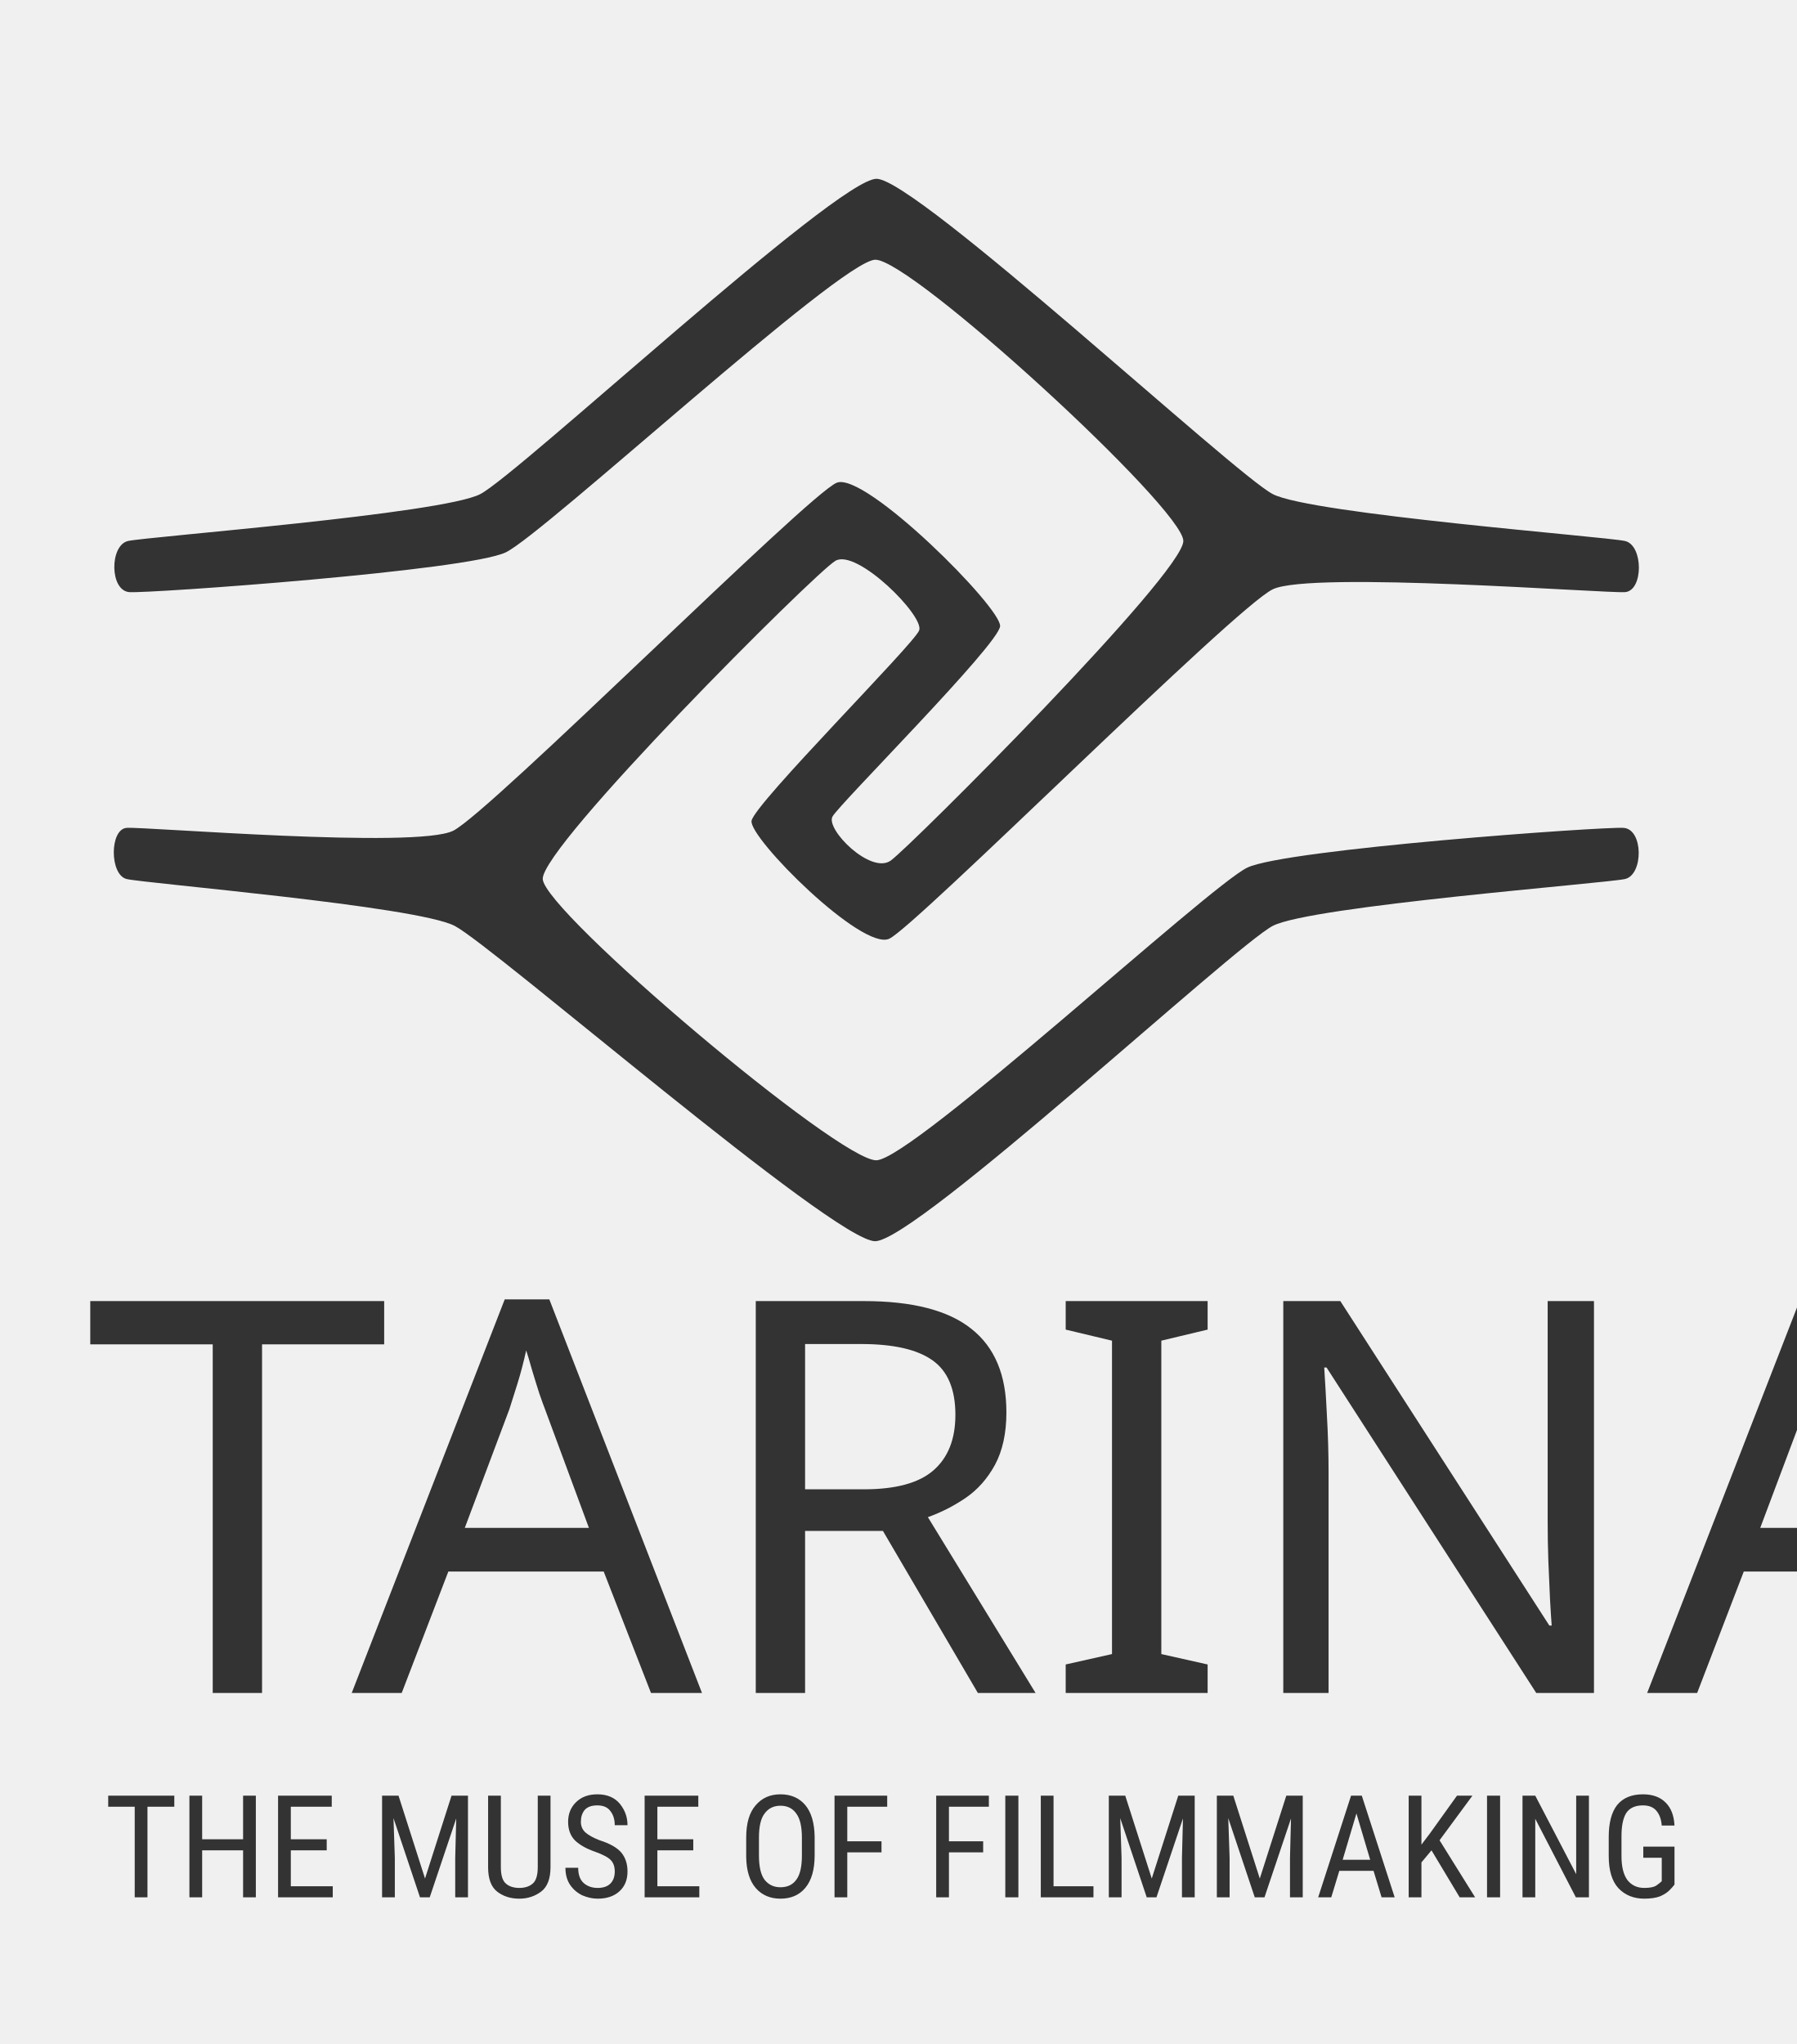
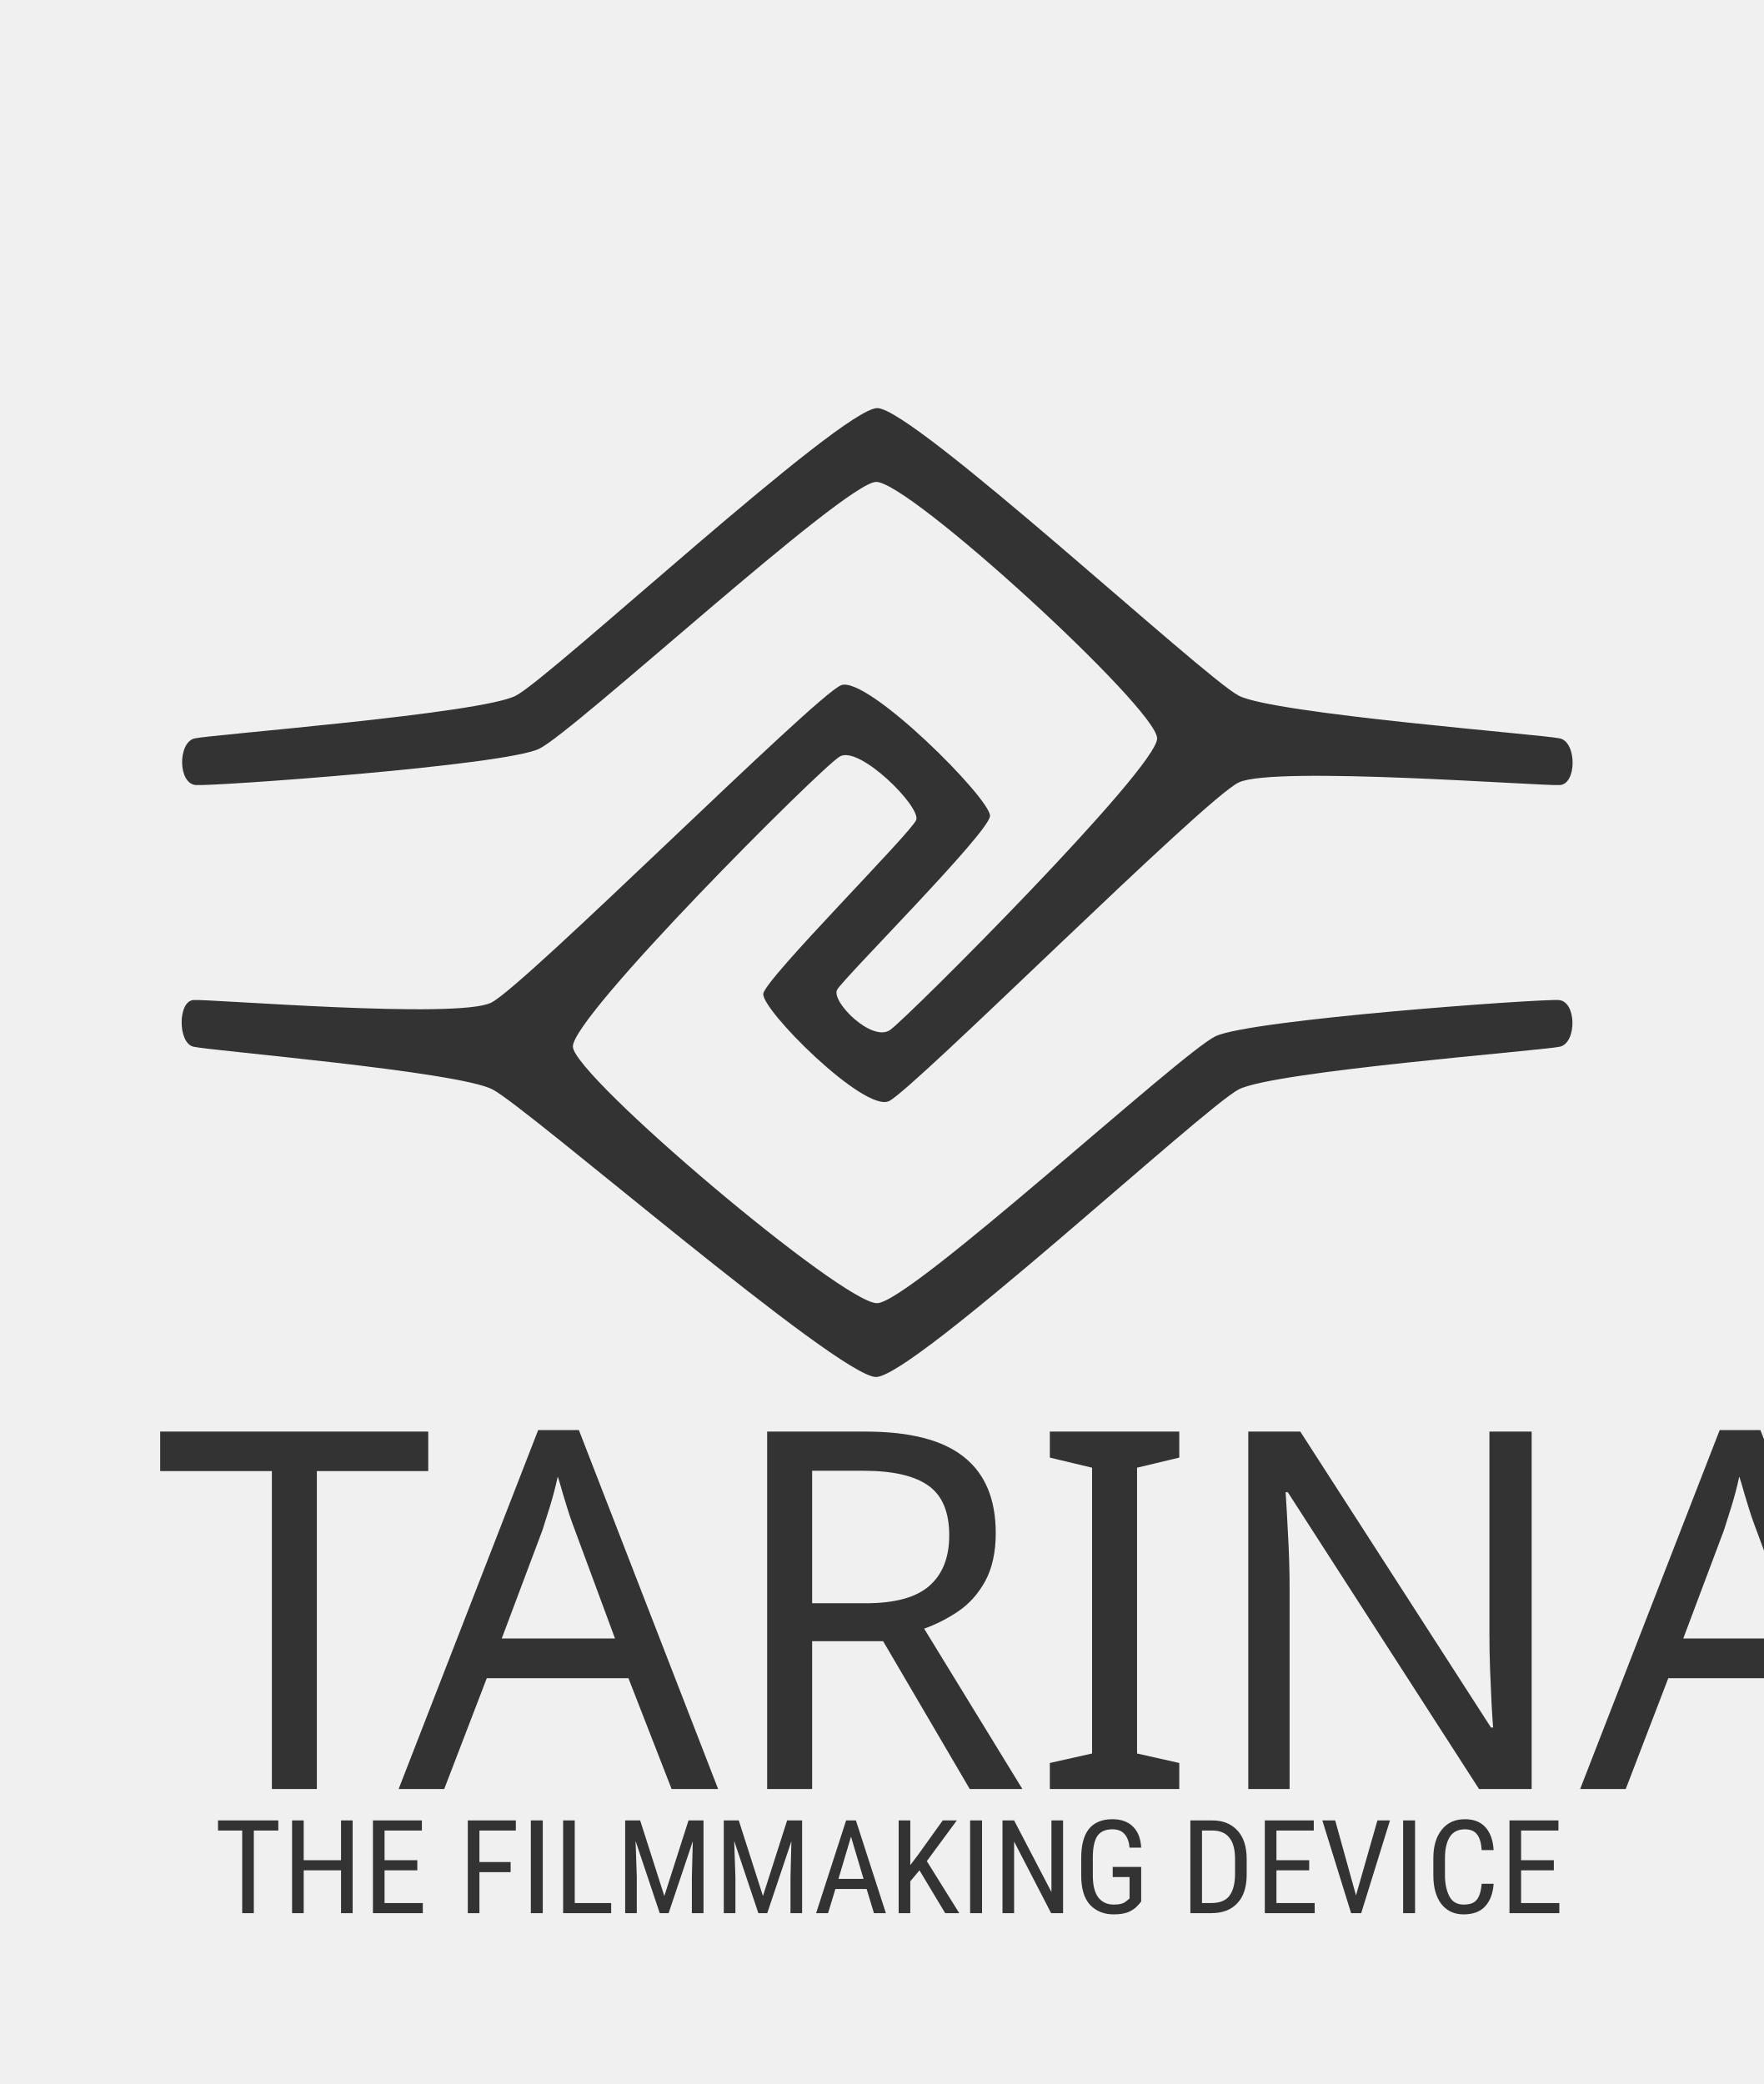
- <svg xmlns="http://www.w3.org/2000/svg" width="83.664mm" height="95.184mm" viewBox="0 0 83.664 95.184" version="1.1" id="svg8">
+ <svg xmlns="http://www.w3.org/2000/svg" width="90.063mm" height="106.415mm" viewBox="0 0 90.063 106.415" version="1.1" id="svg8">
  <defs id="defs2">
    </defs>
-   <g id="layer1" transform="translate(-71.62853,-86.66587)">
-     <text xml:space="preserve" style="font-style:normal;font-variant:normal;font-weight:normal;font-stretch:normal;font-size:25.563px;line-height:125%;font-family:'Latin Modern Mono';-inkscape-font-specification:'Latin Modern Mono';letter-spacing:0px;word-spacing:0px;fill:#333333;fill-opacity:1;stroke:none;stroke-width:0.142px;stroke-linecap:butt;stroke-linejoin:miter;stroke-opacity:1" x="75.581" y="165.501" id="text4566">
-       <tspan id="tspan4564" x="75.581" y="165.501" style="font-style:normal;font-variant:normal;font-weight:normal;font-stretch:normal;font-family:Roberta;-inkscape-font-specification:Roberta;fill:#333333;stroke-width:0.142px">TARINA</tspan>
+   <g id="layer1" transform="translate(-67.65333,-74.15281)">
+     <rect style="fill:#ffccaa;stroke-width:2.508;stroke-linejoin:round;stroke-miterlimit:0;stroke-opacity:0.94;fill-opacity:0" id="rect843" width="80.063" height="96.415" x="72.653" y="79.153" />
+     <circle style="fill:#f2f2f2;stroke-width:2.466;stroke-linejoin:round;stroke-miterlimit:0;stroke-opacity:0.94;fill-opacity:0" id="path841" cx="112.372" cy="119.224" r="38.647" />
+     <text xml:space="preserve" style="font-style:normal;font-variant:normal;font-weight:normal;font-stretch:normal;font-size:25.563px;line-height:125%;font-family:'Latin Modern Mono';-inkscape-font-specification:'Latin Modern Mono';letter-spacing:0px;word-spacing:0px;fill:#333333;fill-opacity:1;stroke:none;stroke-width:0.142px;stroke-linecap:butt;stroke-linejoin:miter;stroke-opacity:1;" x="75.581" y="165.501" id="text4566">
+       <tspan id="tspan4564" x="75.581" y="165.501" style="font-style:normal;font-variant:normal;font-weight:normal;font-stretch:normal;font-family:Roberta;-inkscape-font-specification:Roberta;fill:#333333;stroke-width:0.142px;fill-opacity:1;">TARINA</tspan>
    </text>
    <path style="color:#000000;clip-rule:nonzero;display:inline;overflow:visible;visibility:visible;opacity:1;isolation:auto;mix-blend-mode:normal;color-interpolation:sRGB;color-interpolation-filters:linearRGB;solid-color:#000000;solid-opacity:1;fill:#ffffff;fill-opacity:0;fill-rule:nonzero;stroke:none;stroke-width:4.265;stroke-linecap:butt;stroke-linejoin:miter;stroke-miterlimit:4;stroke-dasharray:none;stroke-dashoffset:0;stroke-opacity:1;color-rendering:auto;image-rendering:auto;shape-rendering:auto;text-rendering:auto;enable-background:accumulate" d="m 112.448,91.666 28.063,28.063 -28.063,28.063 -28.063,-28.063 z" id="rect4638" />
    <path style="color:#000000;clip-rule:nonzero;display:inline;overflow:visible;visibility:visible;opacity:1;isolation:auto;mix-blend-mode:normal;color-interpolation:sRGB;color-interpolation-filters:linearRGB;solid-color:#000000;solid-opacity:1;fill:#ffffff;fill-opacity:0;fill-rule:nonzero;stroke:none;stroke-width:9.047;stroke-linecap:butt;stroke-linejoin:miter;stroke-miterlimit:4;stroke-dasharray:none;stroke-dashoffset:0;stroke-opacity:1;color-rendering:auto;image-rendering:auto;shape-rendering:auto;text-rendering:auto;enable-background:accumulate" d="m 76.729,110.469 h 71.438 v 18.521 H 76.729 Z" id="rect4641" />
    <path style="fill:#333333;fill-opacity:1;fill-rule:evenodd;stroke:none;stroke-width:0.265px;stroke-linecap:butt;stroke-linejoin:miter;stroke-opacity:1" d="m 96.904,127.601 c -0.067,-1.522 12.633,-14.222 13.626,-14.817 0.993,-0.595 4.168,2.58 3.903,3.241 -0.265,0.661 -7.673,8.069 -7.805,8.864 -0.132,0.794 5.16,6.086 6.416,5.49 1.256,-0.596 16.073,-15.412 17.859,-16.272 1.786,-0.86 15.545,0.198 16.404,0.133 0.859,-0.066 0.859,-2.182 0,-2.381 -0.859,-0.199 -14.618,-1.257 -16.404,-2.183 -1.786,-0.926 -16.603,-14.684 -18.455,-14.684 -1.853,-4.99e-4 -16.669,13.758 -18.455,14.684 -1.785,0.926 -15.544,1.984 -16.404,2.183 -0.86,0.199 -0.86,2.316 0.066,2.381 0.927,0.066 15.743,-0.993 17.529,-1.853 1.785,-0.86 15.544,-13.56 17.198,-13.626 1.654,-0.066 14.354,11.576 14.354,13.097 -5.2e-4,1.521 -12.701,14.221 -13.626,14.883 -0.926,0.662 -3.042,-1.455 -2.712,-2.051 0.33,-0.596 7.739,-8.004 7.805,-8.864 0.067,-0.859 -6.283,-7.209 -7.607,-6.681 -1.323,0.529 -16.14,15.345 -17.859,16.205 -1.719,0.86 -14.419,-0.198 -15.214,-0.132 -0.794,0.067 -0.794,2.183 0,2.381 0.794,0.198 13.494,1.256 15.28,2.183 1.786,0.926 17.661,14.685 19.579,14.684 1.918,-4.8e-4 16.734,-13.759 18.521,-14.685 1.786,-0.926 15.545,-1.984 16.404,-2.182 0.859,-0.198 0.859,-2.315 -0.066,-2.381 -0.926,-0.067 -15.742,0.992 -17.529,1.852 -1.786,0.86 -15.545,13.56 -17.264,13.627 -1.719,0.067 -15.478,-11.575 -15.544,-13.097 z" id="path4644" />
-     <text xml:space="preserve" style="font-style:normal;font-variant:normal;font-weight:normal;font-stretch:normal;font-size:31.344px;line-height:125%;font-family:'Roboto Condensed';-inkscape-font-specification:'Roboto Condensed, ';letter-spacing:0px;word-spacing:0px;fill:#333333;fill-opacity:1;stroke:none;stroke-width:0.174px;stroke-linecap:butt;stroke-linejoin:miter;stroke-opacity:1" x="76.464" y="175.019" id="text4566-4">
-       <tspan id="tspan4564-6" x="76.464" y="175.019" style="font-style:normal;font-variant:normal;font-weight:normal;font-stretch:normal;font-size:6.662px;font-family:'Roboto Condensed';-inkscape-font-specification:'Roboto Condensed, Normal';font-variant-ligatures:normal;font-variant-caps:normal;font-variant-numeric:normal;font-feature-settings:normal;text-align:start;writing-mode:lr-tb;text-anchor:start;fill:#333333;stroke-width:0.174px">THE MUSE OF FILMMAKING</tspan>
+     <text xml:space="preserve" style="font-style:normal;font-variant:normal;font-weight:normal;font-stretch:normal;font-size:31.344px;line-height:125%;font-family:'Roboto Condensed';-inkscape-font-specification:'Roboto Condensed, ';letter-spacing:0px;word-spacing:0px;fill:#333333;fill-opacity:1;stroke:none;stroke-width:0.174px;stroke-linecap:butt;stroke-linejoin:miter;stroke-opacity:1;" x="78.581" y="171.844" id="text4566-4">
+       <tspan id="tspan4564-6" x="78.581" y="171.844" style="font-style:normal;font-variant:normal;font-weight:normal;font-stretch:normal;font-size:6.662px;font-family:'Roboto Condensed';-inkscape-font-specification:'Roboto Condensed, Normal';font-variant-ligatures:normal;font-variant-caps:normal;font-variant-numeric:normal;font-feature-settings:normal;text-align:start;writing-mode:lr-tb;text-anchor:start;fill:#333333;stroke-width:0.174px;fill-opacity:1;">THE FILMMAKING DEVICE</tspan>
    </text>
  </g>
+   <g id="layer2" />
</svg>
